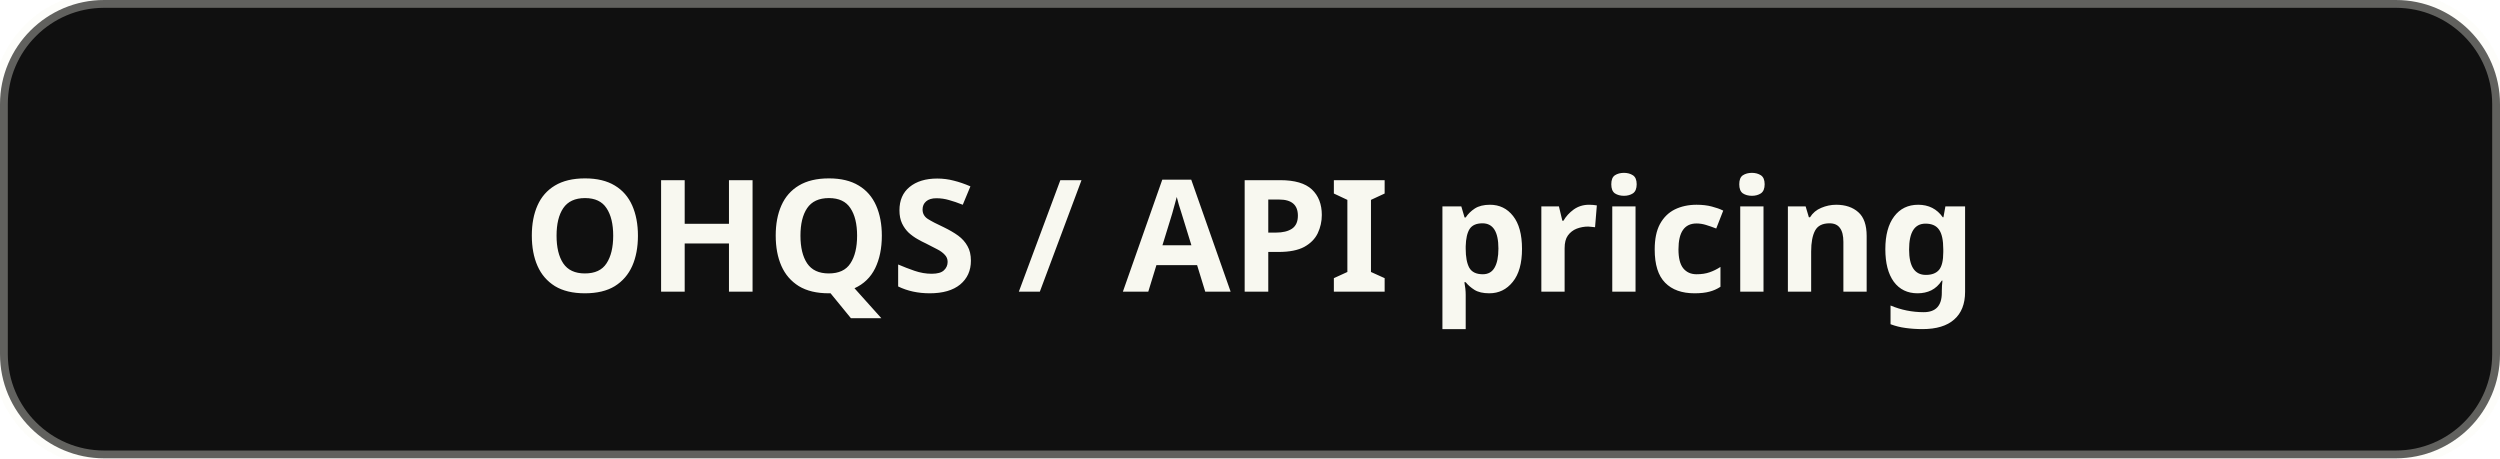
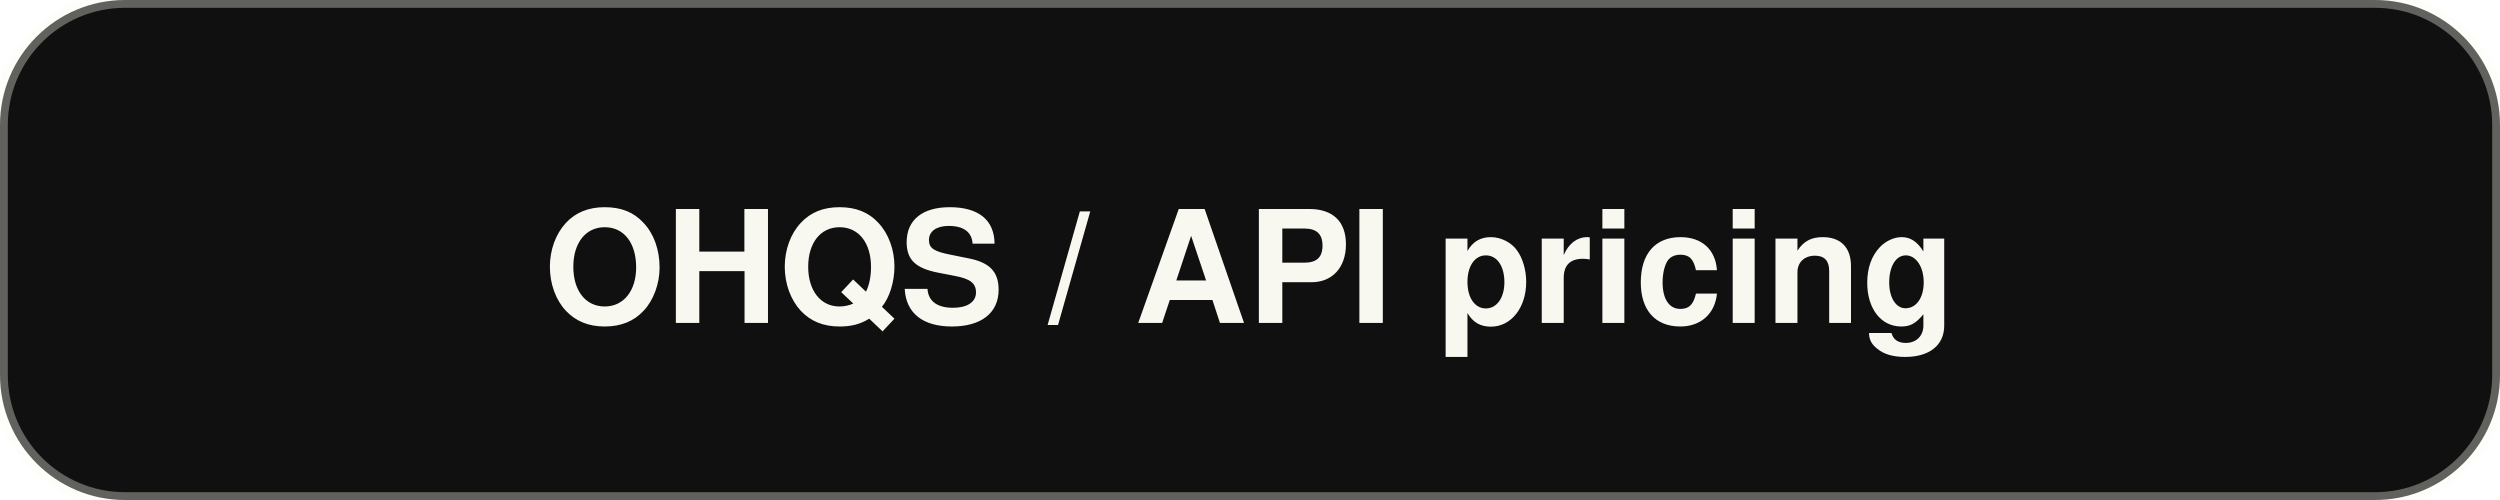
- <svg xmlns="http://www.w3.org/2000/svg" width="240" height="44" viewBox="0 0 240 44" role="img" aria-label="OHQS / API pricing">
-   <rect width="240" height="44" rx="10" fill="#101010" stroke="#f8f8f0" stroke-opacity=".35" stroke-width="1.5" />
-   <text x="120" y="28" text-anchor="middle" font-family="ui-sans-serif,system-ui,sans-serif" font-size="15" font-weight="700" fill="#f8f8f0">OHQS / API pricing</text>
+ <svg xmlns="http://www.w3.org/2000/svg" width="240" height="48" viewBox="0 0 240 48" role="img" aria-label="OHQS / API pricing">
+   <rect width="240" height="48" rx="12" fill="#101010" stroke="#f8f8f0" stroke-opacity="0.35" stroke-width="1.5" />
+   <text x="120" y="31" text-anchor="middle" font-family="ui-sans-serif,system-ui,-apple-system,Segoe UI,Helvetica,Arial,sans-serif" font-size="15" font-weight="700" fill="#f8f8f0">OHQS / API pricing</text>
</svg>
